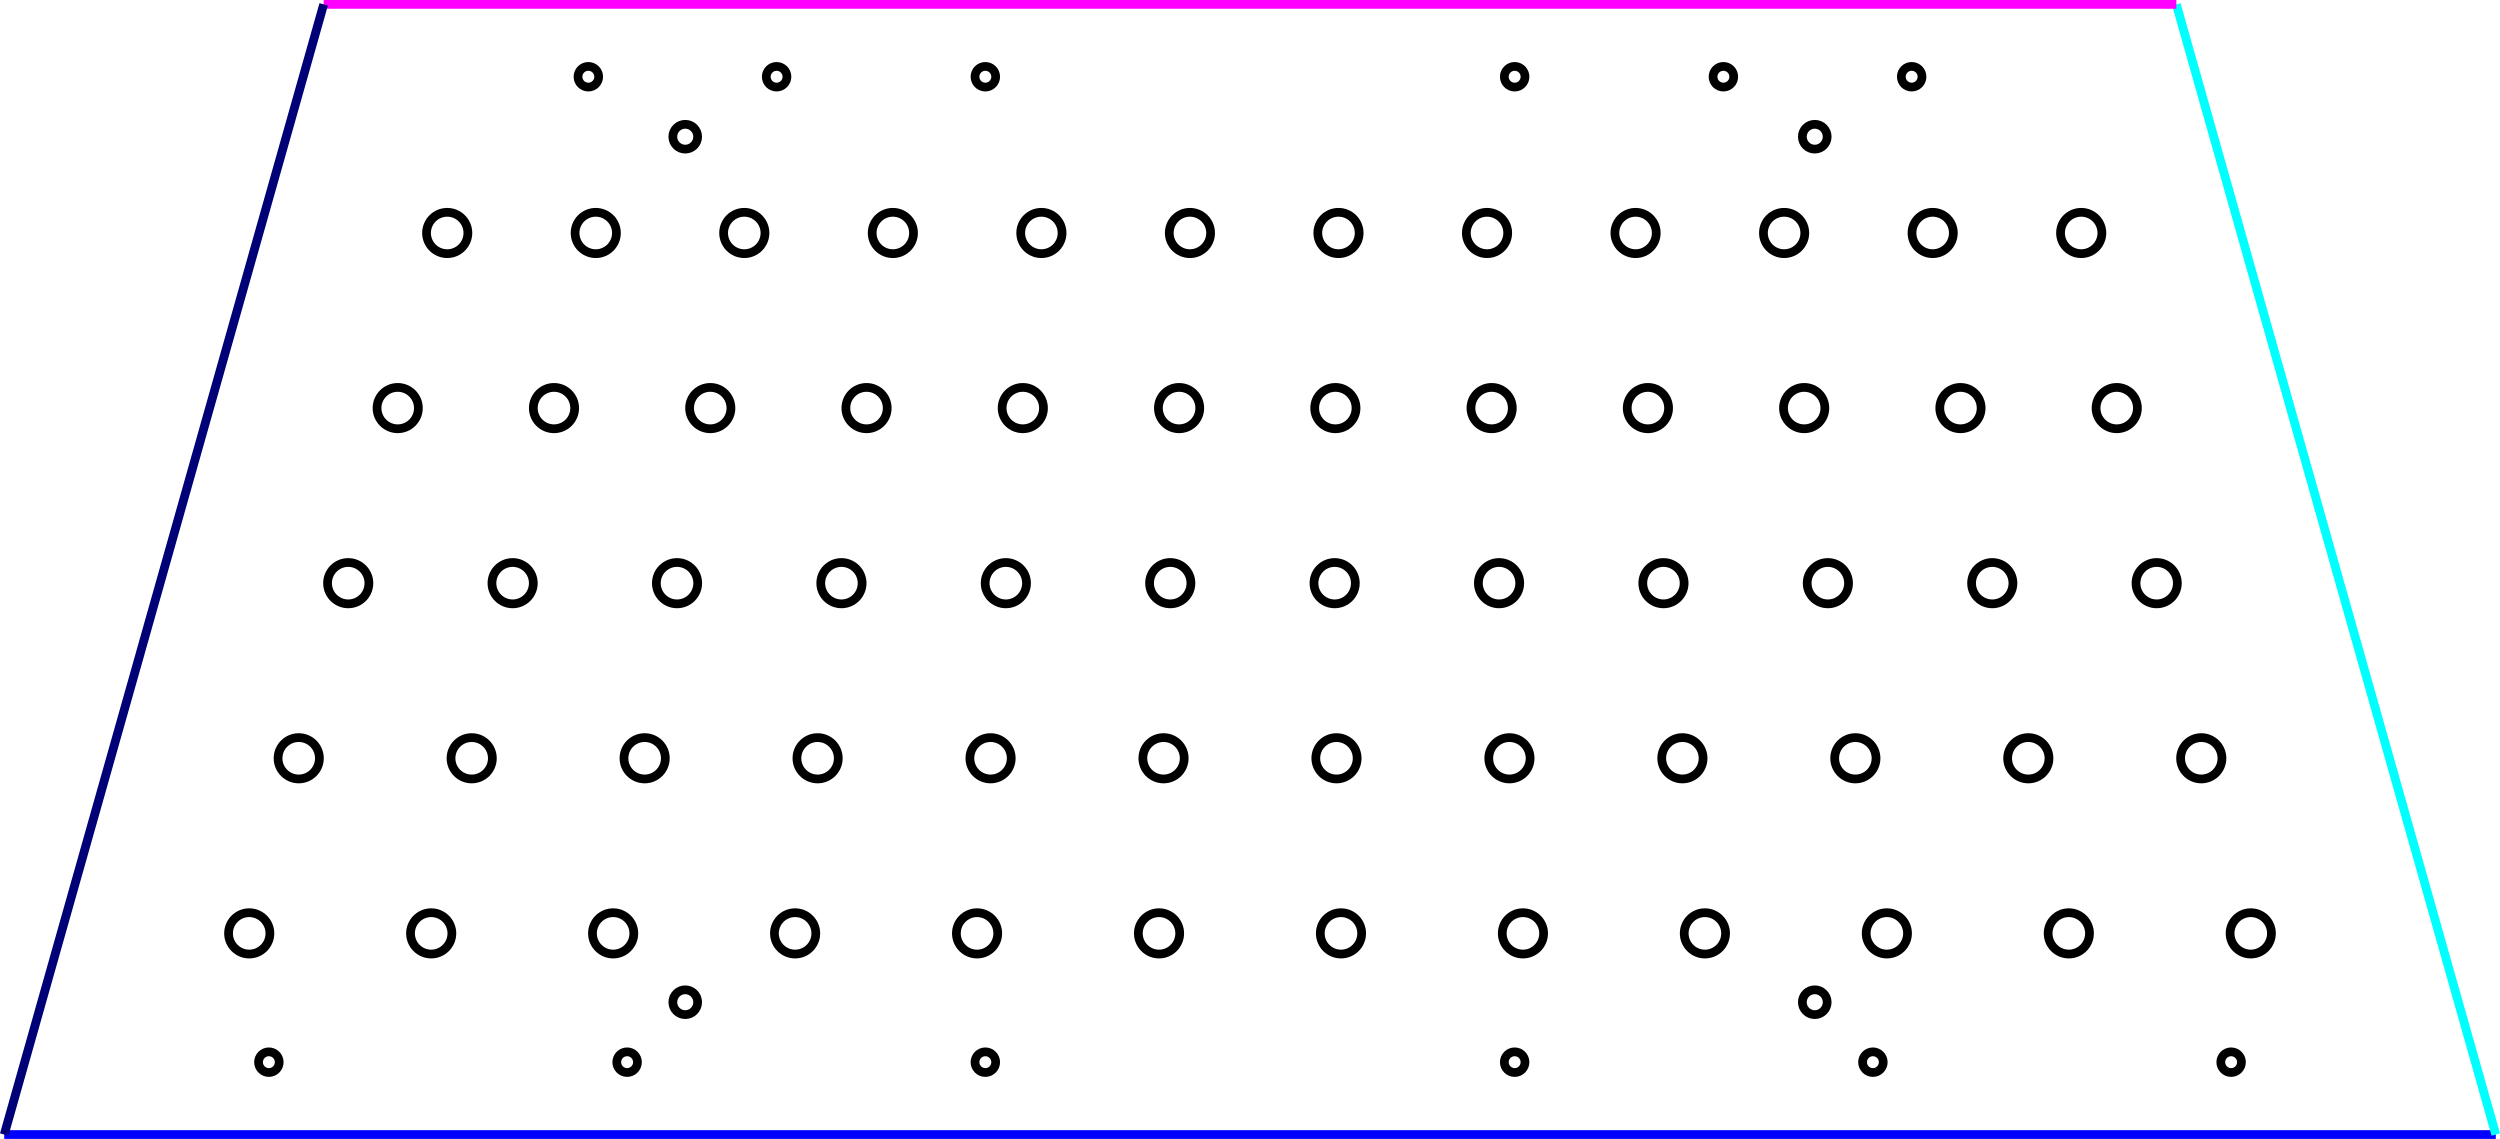
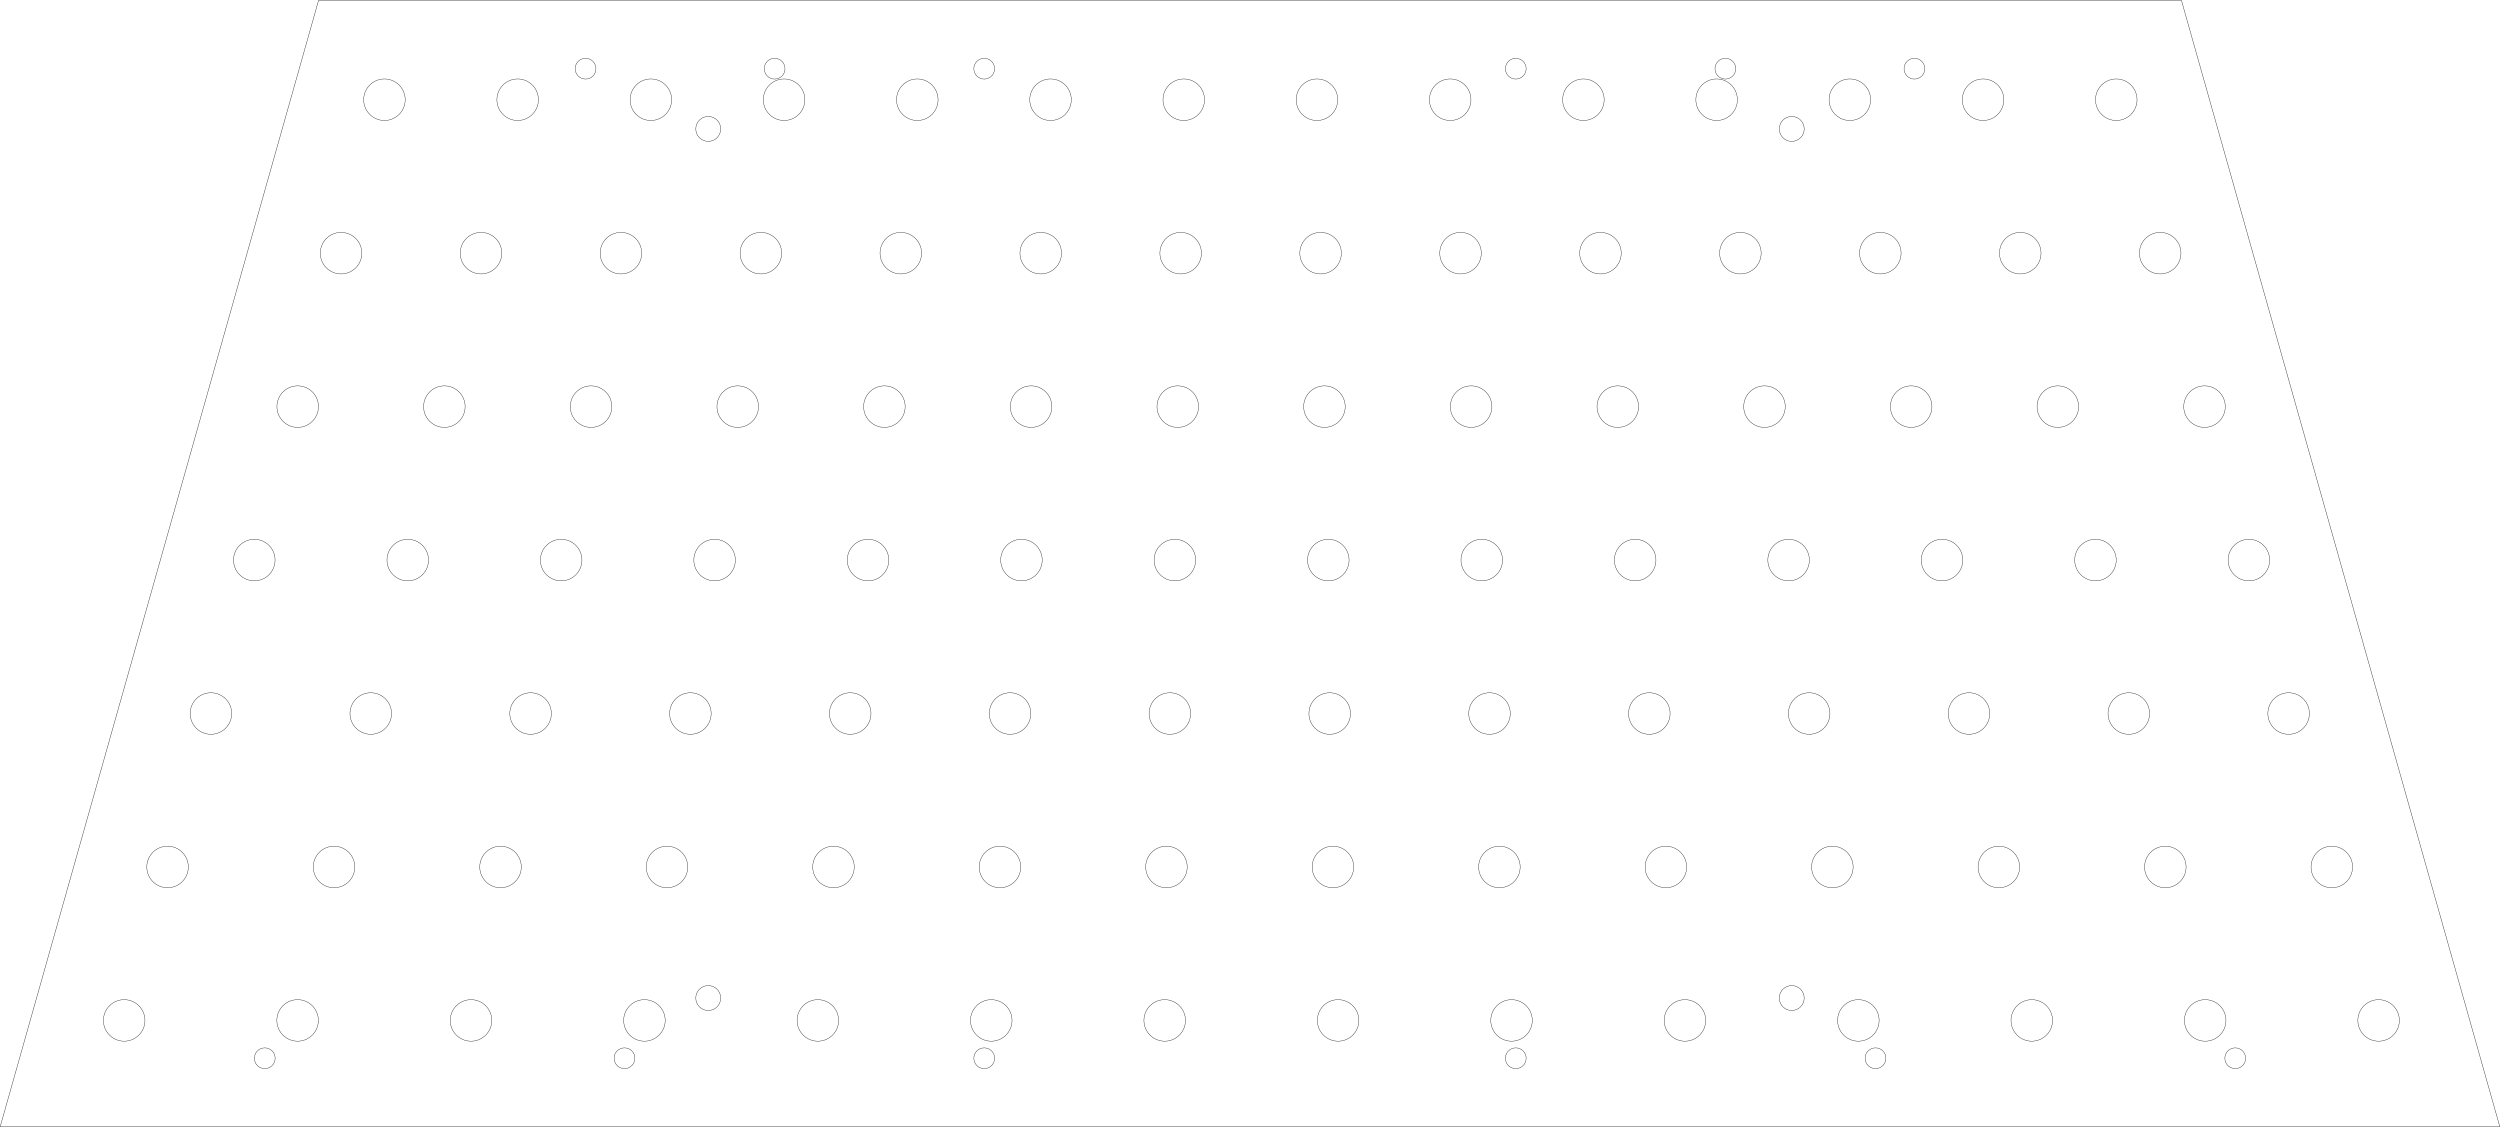
- <svg xmlns="http://www.w3.org/2000/svg" width="285.608" height="130.114" version="1.1" id="svg930">
-   <defs id="defs696">
+ <svg xmlns="http://www.w3.org/2000/svg" width="191.14cm" height="86.162cm" version="1.1" id="svg2692">
+   <defs id="defs2382">
    <marker id="DistanceX" orient="auto" refX="0" refY="0" style="overflow:visible">
-       <path d="M 3,-3 -3,3 M 0,-5 V 5" style="stroke:#000000;stroke-width:0.5" id="path683" />
+       <path d="M 3,-3 -3,3 M 0,-5 V 5" style="stroke:#000000;stroke-width:0.5" id="path2370" />
    </marker>
    <pattern height="8" id="Hatch" patternUnits="userSpaceOnUse" width="8" x="0" y="0">
-       <path d="M8 4 l-4,4" linecap="square" stroke="#000000" stroke-width="0.25" id="path686" />
-       <path d="M6 2 l-4,4" linecap="square" stroke="#000000" stroke-width="0.25" id="path688" />
-       <path d="M4 0 l-4,4" linecap="square" stroke="#000000" stroke-width="0.25" id="path690" />
+       <path d="M8 4 l-4,4" linecap="square" stroke="#000000" stroke-width="0.25" id="path2373" />
+       <path d="M6 2 l-4,4" linecap="square" stroke="#000000" stroke-width="0.25" id="path2375" />
+       <path d="M4 0 l-4,4" linecap="square" stroke="#000000" stroke-width="0.25" id="path2377" />
    </pattern>
-     <symbol id="*Model_Space" />
-     <symbol id="*Paper_Space" />
-     <symbol id="*Paper_Space0" />
+     <symbol id="*MODEL_SPACE" />
+     <symbol id="*PAPER_SPACE" />
  </defs>
-   <g id="g698" transform="translate(142.804,-1043.316)" />
-   <g id="g700" transform="translate(142.804,-1043.316)" />
-   <g id="g702" transform="translate(142.804,-1043.316)" />
-   <g id="g704" transform="translate(142.804,-1043.316)" />
-   <g id="g706" transform="translate(142.804,-1043.316)" />
-   <g id="g708" transform="translate(142.804,-1043.316)" />
-   <g id="g710" transform="translate(142.804,-1043.316)" />
-   <g id="g712" transform="translate(142.804,-1043.316)" />
-   <g id="g714" transform="translate(142.804,-1043.316)" />
-   <g id="g716" transform="translate(142.804,-1043.316)" />
-   <g id="g718" transform="translate(142.804,-1043.316)" />
-   <g id="g720" transform="translate(142.804,-1043.316)" />
-   <g id="g722" transform="translate(142.804,-1043.316)" />
-   <g id="g724" transform="translate(142.804,-1043.316)" />
-   <g id="g726" transform="translate(142.804,-1043.316)" />
-   <g id="g728" transform="translate(142.804,-1043.316)" />
-   <g id="g730" transform="translate(142.804,-1043.316)" />
-   <g id="g732" transform="translate(142.804,-1043.316)" />
-   <g id="g734" transform="translate(142.804,-1043.316)" />
-   <g id="g736" transform="translate(142.804,-1043.316)" />
-   <g id="g738" transform="translate(142.804,-1043.316)" />
-   <g id="g740" transform="translate(142.804,-1043.316)" />
-   <g id="g742" transform="translate(142.804,-1043.316)" />
-   <g id="g744" transform="translate(142.804,-1043.316)" />
-   <g id="g746" transform="translate(142.804,-1043.316)" />
-   <g id="g748" transform="translate(142.804,-1043.316)" />
-   <g id="g750" transform="translate(142.804,-1043.316)" />
-   <g id="g912" transform="translate(142.804,-1043.316)">
-     <path d="m -89.351,1069.933 a 2.362,2.362 0 1 0 -4.724,0 2.362,2.362 0 1 0 4.724,0 z" style="fill:none;stroke:#000000" id="path752" />
-     <path d="m -72.381,1069.933 a 2.362,2.362 0 1 0 -4.724,0 2.362,2.362 0 1 0 4.724,0 z" style="fill:none;stroke:#000000" id="path754" />
-     <path d="m -55.411,1069.933 a 2.362,2.362 0 1 0 -4.724,0 2.362,2.362 0 1 0 4.724,0 z" style="fill:none;stroke:#000000" id="path756" />
-     <path d="m -38.44,1069.933 a 2.362,2.362 0 1 0 -4.724,0 2.362,2.362 0 1 0 4.724,0 z" style="fill:none;stroke:#000000" id="path758" />
-     <path d="m -21.47,1069.933 a 2.362,2.362 0 1 0 -4.724,0 2.362,2.362 0 1 0 4.724,0 z" style="fill:none;stroke:#000000" id="path760" />
-     <path d="m -4.5,1069.933 a 2.362,2.362 0 1 0 -4.724,0 2.362,2.362 0 1 0 4.724,0 z" style="fill:none;stroke:#000000" id="path762" />
-     <path d="m 12.471,1069.933 a 2.362,2.362 0 1 0 -4.724,0 2.362,2.362 0 1 0 4.724,0 z" style="fill:none;stroke:#000000" id="path764" />
-     <path d="m 29.441,1069.933 a 2.362,2.362 0 1 0 -4.724,0 2.362,2.362 0 1 0 4.724,0 z" style="fill:none;stroke:#000000" id="path766" />
-     <path d="m 46.411,1069.933 a 2.362,2.362 0 1 0 -4.724,0 2.362,2.362 0 1 0 4.724,0 z" style="fill:none;stroke:#000000" id="path768" />
-     <path d="m 63.381,1069.933 a 2.362,2.362 0 1 0 -4.724,0 2.362,2.362 0 1 0 4.724,0 z" style="fill:none;stroke:#000000" id="path770" />
-     <path d="m 80.352,1069.933 a 2.362,2.362 0 1 0 -4.724,0 2.362,2.362 0 1 0 4.724,0 z" style="fill:none;stroke:#000000" id="path772" />
-     <path d="m 97.322,1069.933 a 2.362,2.362 0 1 0 -4.724,0 2.362,2.362 0 1 0 4.724,0 z" style="fill:none;stroke:#000000" id="path774" />
-     <path d="m -95.006,1089.937 a 2.362,2.362 0 1 0 -4.724,0 2.362,2.362 0 1 0 4.724,0 z" style="fill:none;stroke:#000000" id="path776" />
-     <path d="m -77.152,1089.937 a 2.362,2.362 0 1 0 -4.724,0 2.362,2.362 0 1 0 4.724,0 z" style="fill:none;stroke:#000000" id="path778" />
-     <path d="m -59.299,1089.937 a 2.362,2.362 0 1 0 -4.724,0 2.362,2.362 0 1 0 4.724,0 z" style="fill:none;stroke:#000000" id="path780" />
-     <path d="m -41.446,1089.937 a 2.362,2.362 0 1 0 -4.724,0 2.362,2.362 0 1 0 4.724,0 z" style="fill:none;stroke:#000000" id="path782" />
-     <path d="m -23.593,1089.937 a 2.362,2.362 0 1 0 -4.724,0 2.362,2.362 0 1 0 4.724,0 z" style="fill:none;stroke:#000000" id="path784" />
-     <path d="m -5.739,1089.937 a 2.362,2.362 0 1 0 -4.724,0 2.362,2.362 0 1 0 4.724,0 z" style="fill:none;stroke:#000000" id="path786" />
-     <path d="m 12.114,1089.937 a 2.362,2.362 0 1 0 -4.724,0 2.362,2.362 0 1 0 4.724,0 z" style="fill:none;stroke:#000000" id="path788" />
-     <path d="m 29.967,1089.937 a 2.362,2.362 0 1 0 -4.724,0 2.362,2.362 0 1 0 4.724,0 z" style="fill:none;stroke:#000000" id="path790" />
-     <path d="m 47.82,1089.937 a 2.362,2.362 0 1 0 -4.724,0 2.362,2.362 0 1 0 4.724,0 z" style="fill:none;stroke:#000000" id="path792" />
-     <path d="m 65.674,1089.937 a 2.362,2.362 0 1 0 -4.724,0 2.362,2.362 0 1 0 4.724,0 z" style="fill:none;stroke:#000000" id="path794" />
-     <path d="m 83.527,1089.937 a 2.362,2.362 0 1 0 -4.724,0 2.362,2.362 0 1 0 4.724,0 z" style="fill:none;stroke:#000000" id="path796" />
-     <path d="m 101.38,1089.937 a 2.362,2.362 0 1 0 -4.724,0 2.362,2.362 0 1 0 4.724,0 z" style="fill:none;stroke:#000000" id="path798" />
-     <path d="m -100.66,1109.94 a 2.362,2.362 0 1 0 -4.724,0 2.362,2.362 0 1 0 4.724,0 z" style="fill:none;stroke:#000000" id="path800" />
-     <path d="m -81.878,1109.94 a 2.362,2.362 0 1 0 -4.724,0 2.362,2.362 0 1 0 4.724,0 z" style="fill:none;stroke:#000000" id="path802" />
-     <path d="m -63.096,1109.94 a 2.362,2.362 0 1 0 -4.724,0 2.362,2.362 0 1 0 4.724,0 z" style="fill:none;stroke:#000000" id="path804" />
-     <path d="m -44.313,1109.94 a 2.362,2.362 0 1 0 -4.724,0 2.362,2.362 0 1 0 4.724,0 z" style="fill:none;stroke:#000000" id="path806" />
-     <path d="m -25.531,1109.94 a 2.362,2.362 0 1 0 -4.724,0 2.362,2.362 0 1 0 4.724,0 z" style="fill:none;stroke:#000000" id="path808" />
-     <path d="m -6.749,1109.94 a 2.362,2.362 0 1 0 -4.724,0 2.362,2.362 0 1 0 4.724,0 z" style="fill:none;stroke:#000000" id="path810" />
-     <path d="m 12.033,1109.94 a 2.362,2.362 0 1 0 -4.724,0 2.362,2.362 0 1 0 4.724,0 z" style="fill:none;stroke:#000000" id="path812" />
-     <path d="m 30.815,1109.94 a 2.362,2.362 0 1 0 -4.724,0 2.362,2.362 0 1 0 4.724,0 z" style="fill:none;stroke:#000000" id="path814" />
-     <path d="m 49.597,1109.94 a 2.362,2.362 0 1 0 -4.724,0 2.362,2.362 0 1 0 4.724,0 z" style="fill:none;stroke:#000000" id="path816" />
-     <path d="m 68.379,1109.94 a 2.362,2.362 0 1 0 -4.724,0 2.362,2.362 0 1 0 4.724,0 z" style="fill:none;stroke:#000000" id="path818" />
-     <path d="m 87.161,1109.94 a 2.362,2.362 0 1 0 -4.724,0 2.362,2.362 0 1 0 4.724,0 z" style="fill:none;stroke:#000000" id="path820" />
-     <path d="m 105.944,1109.94 a 2.362,2.362 0 1 0 -4.724,0 2.362,2.362 0 1 0 4.724,0 z" style="fill:none;stroke:#000000" id="path822" />
-     <path d="m -106.314,1129.944 a 2.362,2.362 0 1 0 -4.724,0 2.362,2.362 0 1 0 4.724,0 z" style="fill:none;stroke:#000000" id="path824" />
-     <path d="m -86.555,1129.944 a 2.362,2.362 0 1 0 -4.724,0 2.362,2.362 0 1 0 4.724,0 z" style="fill:none;stroke:#000000" id="path826" />
-     <path d="m -66.795,1129.944 a 2.362,2.362 0 1 0 -4.724,0 2.362,2.362 0 1 0 4.724,0 z" style="fill:none;stroke:#000000" id="path828" />
-     <path d="m -47.036,1129.944 a 2.362,2.362 0 1 0 -4.724,0 2.362,2.362 0 1 0 4.724,0 z" style="fill:none;stroke:#000000" id="path830" />
-     <path d="m -27.277,1129.944 a 2.362,2.362 0 1 0 -4.724,0 2.362,2.362 0 1 0 4.724,0 z" style="fill:none;stroke:#000000" id="path832" />
-     <path d="m -7.517,1129.944 a 2.362,2.362 0 1 0 -4.724,0 2.362,2.362 0 1 0 4.724,0 z" style="fill:none;stroke:#000000" id="path834" />
-     <path d="m 12.242,1129.944 a 2.362,2.362 0 1 0 -4.724,0 2.362,2.362 0 1 0 4.724,0 z" style="fill:none;stroke:#000000" id="path836" />
-     <path d="m 32.001,1129.944 a 2.362,2.362 0 1 0 -4.724,0 2.362,2.362 0 1 0 4.724,0 z" style="fill:none;stroke:#000000" id="path838" />
-     <path d="m 51.761,1129.944 a 2.362,2.362 0 1 0 -4.724,0 2.362,2.362 0 1 0 4.724,0 z" style="fill:none;stroke:#000000" id="path840" />
-     <path d="m 71.52,1129.944 a 2.362,2.362 0 1 0 -4.724,0 2.362,2.362 0 1 0 4.724,0 z" style="fill:none;stroke:#000000" id="path842" />
-     <path d="m 91.279,1129.944 a 2.362,2.362 0 1 0 -4.724,0 2.362,2.362 0 1 0 4.724,0 z" style="fill:none;stroke:#000000" id="path844" />
-     <path d="m 111.039,1129.944 a 2.362,2.362 0 1 0 -4.724,0 2.362,2.362 0 1 0 4.724,0 z" style="fill:none;stroke:#000000" id="path846" />
-     <path d="m -111.969,1149.948 a 2.362,2.362 0 1 0 -4.724,0 2.362,2.362 0 1 0 4.724,0 z" style="fill:none;stroke:#000000" id="path848" />
-     <path d="m -91.181,1149.948 a 2.362,2.362 0 1 0 -4.724,0 2.362,2.362 0 1 0 4.724,0 z" style="fill:none;stroke:#000000" id="path850" />
-     <path d="m -70.394,1149.948 a 2.362,2.362 0 1 0 -4.724,0 2.362,2.362 0 1 0 4.724,0 z" style="fill:none;stroke:#000000" id="path852" />
-     <path d="m -49.606,1149.948 a 2.362,2.362 0 1 0 -4.724,0 2.362,2.362 0 1 0 4.724,0 z" style="fill:none;stroke:#000000" id="path854" />
-     <path d="m -28.819,1149.948 a 2.362,2.362 0 1 0 -4.724,0 2.362,2.362 0 1 0 4.724,0 z" style="fill:none;stroke:#000000" id="path856" />
-     <path d="m -8.031,1149.948 a 2.362,2.362 0 1 0 -4.724,0 2.362,2.362 0 1 0 4.724,0 z" style="fill:none;stroke:#000000" id="path858" />
-     <path d="m 12.756,1149.948 a 2.362,2.362 0 1 0 -4.724,0 2.362,2.362 0 1 0 4.724,0 z" style="fill:none;stroke:#000000" id="path860" />
-     <path d="m 33.543,1149.948 a 2.362,2.362 0 1 0 -4.724,0 2.362,2.362 0 1 0 4.724,0 z" style="fill:none;stroke:#000000" id="path862" />
-     <path d="m 54.331,1149.948 a 2.362,2.362 0 1 0 -4.724,0 2.362,2.362 0 1 0 4.724,0 z" style="fill:none;stroke:#000000" id="path864" />
-     <path d="m 75.118,1149.948 a 2.362,2.362 0 1 0 -4.724,0 2.362,2.362 0 1 0 4.724,0 z" style="fill:none;stroke:#000000" id="path866" />
-     <path d="m 95.906,1149.948 a 2.362,2.362 0 1 0 -4.724,0 2.362,2.362 0 1 0 4.724,0 z" style="fill:none;stroke:#000000" id="path868" />
-     <path d="m 116.693,1149.948 a 2.362,2.362 0 1 0 -4.724,0 2.362,2.362 0 1 0 4.724,0 z" style="fill:none;stroke:#000000" id="path870" />
-     <path d="m -63.103,1157.812 a 1.417,1.417 0 1 0 -2.835,0 1.417,1.417 0 1 0 2.835,0 z" style="fill:none;stroke:#000000" id="path872" />
-     <path d="m -63.103,1058.934 a 1.417,1.417 0 1 0 -2.835,0 1.417,1.417 0 1 0 2.835,0 z" style="fill:none;stroke:#000000" id="path874" />
-     <path d="m 65.938,1058.934 a 1.417,1.417 0 1 0 -2.835,0 1.417,1.417 0 1 0 2.835,0 z" style="fill:none;stroke:#000000" id="path876" />
-     <path d="m 65.938,1157.812 a 1.417,1.417 0 1 0 -2.835,0 1.417,1.417 0 1 0 2.835,0 z" style="fill:none;stroke:#000000" id="path878" />
-     <path d="m -52.901,1052.083 a 1.181,1.181 0 1 0 -2.362,0 1.181,1.181 0 1 0 2.362,0 z" style="fill:none;stroke:#000000" id="path880" />
-     <path d="m -29.055,1052.083 a 1.181,1.181 0 1 0 -2.362,0 1.181,1.181 0 1 0 2.362,0 z" style="fill:none;stroke:#000000" id="path882" />
-     <path d="m -74.409,1052.083 a 1.181,1.181 0 1 0 -2.362,0 1.181,1.181 0 1 0 2.362,0 z" style="fill:none;stroke:#000000" id="path884" />
-     <path d="m 55.263,1052.083 a 1.181,1.181 0 1 0 -2.362,0 1.181,1.181 0 1 0 2.362,0 z" style="fill:none;stroke:#000000" id="path886" />
-     <path d="m 76.772,1052.083 a 1.181,1.181 0 1 0 -2.362,0 1.181,1.181 0 1 0 2.362,0 z" style="fill:none;stroke:#000000" id="path888" />
-     <path d="m 31.417,1052.083 a 1.181,1.181 0 1 0 -2.362,0 1.181,1.181 0 1 0 2.362,0 z" style="fill:none;stroke:#000000" id="path890" />
-     <path d="m -69.98,1164.662 a 1.181,1.181 0 1 0 -2.362,0 1.181,1.181 0 1 0 2.362,0 z" style="fill:none;stroke:#000000" id="path892" />
-     <path d="m -110.906,1164.662 a 1.181,1.181 0 1 0 -2.362,0 1.181,1.181 0 1 0 2.362,0 z" style="fill:none;stroke:#000000" id="path894" />
-     <path d="m -29.055,1164.662 a 1.181,1.181 0 1 0 -2.362,0 1.181,1.181 0 1 0 2.362,0 z" style="fill:none;stroke:#000000" id="path896" />
-     <path d="m 31.417,1164.662 a 1.181,1.181 0 1 0 -2.362,0 1.181,1.181 0 1 0 2.362,0 z" style="fill:none;stroke:#000000" id="path898" />
-     <path d="m 72.343,1164.662 a 1.181,1.181 0 1 0 -2.362,0 1.181,1.181 0 1 0 2.362,0 z" style="fill:none;stroke:#000000" id="path900" />
-     <path d="m 113.268,1164.662 a 1.181,1.181 0 1 0 -2.362,0 1.181,1.181 0 1 0 2.362,0 z" style="fill:none;stroke:#000000" id="path902" />
-     <path d="M -142.323,1172.93 H 142.323" style="fill:none;stroke:#0000FF" id="path904" />
-     <path d="M 142.323,1172.93 105.827,1043.816" style="fill:none;stroke:#00FFFF" id="path906" />
-     <path d="M -105.827,1043.816 H 105.827" style="fill:none;stroke:#FF00FF" id="path908" />
-     <path d="m -142.323,1172.93 36.496,-129.114" style="fill:none;stroke:#000077" id="path910" />
+   <g id="g2384" transform="translate(3612.089,865.0629)" />
+   <g id="g2386" transform="translate(3612.089,865.0629)" />
+   <g id="g2388" transform="translate(3612.089,865.0629)" />
+   <g id="g2390" transform="translate(3612.089,865.0629)" />
+   <g id="g2392" transform="translate(3612.089,865.0629)" />
+   <g id="g2394" transform="translate(3612.089,865.0629)" />
+   <g id="g2396" transform="translate(3612.089,865.0629)" />
+   <g id="g2398" transform="translate(3612.089,865.0629)" />
+   <g id="g2400" transform="translate(3612.089,865.0629)" />
+   <g id="g2402" transform="translate(3612.089,865.0629)" />
+   <g id="g2404" transform="translate(3612.089,865.0629)" />
+   <g id="g2406" transform="translate(3612.089,865.0629)" />
+   <g id="g2408" transform="translate(3612.089,865.0629)" />
+   <g id="g2410" transform="translate(3612.089,865.0629)" />
+   <g id="g2412" transform="translate(3612.089,865.0629)" />
+   <g id="g2414" transform="translate(3612.089,865.0629)" />
+   <g id="g2416" transform="translate(3612.089,865.0629)" />
+   <g id="g2418" transform="translate(3612.089,865.0629)" />
+   <g id="g2420" transform="translate(3612.089,865.0629)" />
+   <g id="g2422" transform="translate(3612.089,865.0629)" />
+   <g id="g2424" transform="translate(3612.089,865.0629)" />
+   <g id="g2426" transform="translate(3612.089,865.0629)" />
+   <g id="g2428" transform="translate(3612.089,865.0629)" />
+   <g id="g2430" transform="translate(3612.089,865.0629)" />
+   <g id="g2432" transform="translate(3612.089,865.0629)" />
+   <g id="g2434" transform="translate(3612.089,865.0629)" />
+   <g id="g2436" transform="translate(3612.089,865.0629)" />
+   <g id="g2674" transform="translate(3612.089,865.0629)">
+     <path d="m -2441.178,-576.901 a 60,60 0 1 0 -120,0 60,60 0 1 0 120,0 z" style="fill:none;stroke:#000000" id="path2438" />
+     <path d="m -2056.22,-576.901 a 60,60 0 1 0 -120,0 60,60 0 1 0 120,0 z" style="fill:none;stroke:#000000" id="path2440" />
+     <path d="m -1671.262,-576.901 a 60,60 0 1 0 -120,0 60,60 0 1 0 120,0 z" style="fill:none;stroke:#000000" id="path2442" />
+     <path d="m -1286.304,-576.901 a 60,60 0 1 0 -120,0 60,60 0 1 0 120,0 z" style="fill:none;stroke:#000000" id="path2444" />
+     <path d="m -901.346,-576.901 a 60,60 0 1 0 -120,0 60,60 0 1 0 120,0 z" style="fill:none;stroke:#000000" id="path2446" />
+     <path d="m -516.388,-576.901 a 60,60 0 1 0 -120,0 60,60 0 1 0 120,0 z" style="fill:none;stroke:#000000" id="path2448" />
+     <path d="m -131.43,-576.901 a 60,60 0 1 0 -120,0 60,60 0 1 0 120,0 z" style="fill:none;stroke:#000000" id="path2450" />
+     <path d="m 253.528,-576.901 a 60,60 0 1 0 -120,0 60,60 0 1 0 120,0 z" style="fill:none;stroke:#000000" id="path2452" />
+     <path d="m 638.486,-576.901 a 60,60 0 1 0 -120,0 60,60 0 1 0 120,0 z" style="fill:none;stroke:#000000" id="path2454" />
+     <path d="m 1023.444,-576.901 a 60,60 0 1 0 -120,0 60,60 0 1 0 120,0 z" style="fill:none;stroke:#000000" id="path2456" />
+     <path d="m 1408.402,-576.901 a 60,60 0 1 0 -120,0 60,60 0 1 0 120,0 z" style="fill:none;stroke:#000000" id="path2458" />
+     <path d="m 1793.36,-576.901 a 60,60 0 1 0 -120,0 60,60 0 1 0 120,0 z" style="fill:none;stroke:#000000" id="path2460" />
+     <path d="m 2178.318,-576.901 a 60,60 0 1 0 -120,0 60,60 0 1 0 120,0 z" style="fill:none;stroke:#000000" id="path2462" />
+     <path d="m 2563.276,-576.901 a 60,60 0 1 0 -120,0 60,60 0 1 0 120,0 z" style="fill:none;stroke:#000000" id="path2464" />
+     <path d="m -2566.519,-133.475 a 60,60 0 1 0 -120,0 60,60 0 1 0 120,0 z" style="fill:none;stroke:#000000" id="path2466" />
+     <path d="m -2162.158,-133.475 a 60,60 0 1 0 -120,0 60,60 0 1 0 120,0 z" style="fill:none;stroke:#000000" id="path2468" />
+     <path d="m -1757.797,-133.475 a 60,60 0 1 0 -120,0 60,60 0 1 0 120,0 z" style="fill:none;stroke:#000000" id="path2470" />
+     <path d="m -1353.436,-133.475 a 60,60 0 1 0 -120,0 60,60 0 1 0 120,0 z" style="fill:none;stroke:#000000" id="path2472" />
+     <path d="m -949.075,-133.475 a 60,60 0 1 0 -120,0 60,60 0 1 0 120,0 z" style="fill:none;stroke:#000000" id="path2474" />
+     <path d="m -544.714,-133.475 a 60,60 0 1 0 -120,0 60,60 0 1 0 120,0 z" style="fill:none;stroke:#000000" id="path2476" />
+     <path d="m -140.353,-133.475 a 60,60 0 1 0 -120,0 60,60 0 1 0 120,0 z" style="fill:none;stroke:#000000" id="path2478" />
+     <path d="m 264.008,-133.475 a 60,60 0 1 0 -120,0 60,60 0 1 0 120,0 z" style="fill:none;stroke:#000000" id="path2480" />
+     <path d="m 668.369,-133.475 a 60,60 0 1 0 -120,0 60,60 0 1 0 120,0 z" style="fill:none;stroke:#000000" id="path2482" />
+     <path d="m 1072.73,-133.475 a 60,60 0 1 0 -120,0 60,60 0 1 0 120,0 z" style="fill:none;stroke:#000000" id="path2484" />
+     <path d="m 1477.091,-133.475 a 60,60 0 1 0 -120,0 60,60 0 1 0 120,0 z" style="fill:none;stroke:#000000" id="path2486" />
+     <path d="m 1881.452,-133.475 a 60,60 0 1 0 -120,0 60,60 0 1 0 120,0 z" style="fill:none;stroke:#000000" id="path2488" />
+     <path d="m 2285.813,-133.475 a 60,60 0 1 0 -120,0 60,60 0 1 0 120,0 z" style="fill:none;stroke:#000000" id="path2490" />
+     <path d="m 2690.174,-133.475 a 60,60 0 1 0 -120,0 60,60 0 1 0 120,0 z" style="fill:none;stroke:#000000" id="path2492" />
+     <path d="m -2691.86,309.951 a 60,60 0 1 0 -120,0 60,60 0 1 0 120,0 z" style="fill:none;stroke:#000000" id="path2494" />
+     <path d="m -2268.006,309.951 a 60,60 0 1 0 -120,0 60,60 0 1 0 120,0 z" style="fill:none;stroke:#000000" id="path2496" />
+     <path d="m -1844.152,309.951 a 60,60 0 1 0 -120,0 60,60 0 1 0 120,0 z" style="fill:none;stroke:#000000" id="path2498" />
+     <path d="m -1420.298,309.951 a 60,60 0 1 0 -120,0 60,60 0 1 0 120,0 z" style="fill:none;stroke:#000000" id="path2500" />
+     <path d="m -996.444,309.951 a 60,60 0 1 0 -120,0 60,60 0 1 0 120,0 z" style="fill:none;stroke:#000000" id="path2502" />
+     <path d="m -572.59,309.951 a 60,60 0 1 0 -120,0 60,60 0 1 0 120,0 z" style="fill:none;stroke:#000000" id="path2504" />
+     <path d="m -148.737,309.951 a 60,60 0 1 0 -120,0 60,60 0 1 0 120,0 z" style="fill:none;stroke:#000000" id="path2506" />
+     <path d="m 275.117,309.951 a 60,60 0 1 0 -120,0 60,60 0 1 0 120,0 z" style="fill:none;stroke:#000000" id="path2508" />
+     <path d="m 698.971,309.951 a 60,60 0 1 0 -120,0 60,60 0 1 0 120,0 z" style="fill:none;stroke:#000000" id="path2510" />
+     <path d="m 1122.825,309.951 a 60,60 0 1 0 -120,0 60,60 0 1 0 120,0 z" style="fill:none;stroke:#000000" id="path2512" />
+     <path d="m 1546.679,309.951 a 60,60 0 1 0 -120,0 60,60 0 1 0 120,0 z" style="fill:none;stroke:#000000" id="path2514" />
+     <path d="m 1970.533,309.951 a 60,60 0 1 0 -120,0 60,60 0 1 0 120,0 z" style="fill:none;stroke:#000000" id="path2516" />
+     <path d="m 2394.387,309.951 a 60,60 0 1 0 -120,0 60,60 0 1 0 120,0 z" style="fill:none;stroke:#000000" id="path2518" />
+     <path d="m 2818.241,309.951 a 60,60 0 1 0 -120,0 60,60 0 1 0 120,0 z" style="fill:none;stroke:#000000" id="path2520" />
+     <path d="m -2817.201,753.376 a 60,60 0 1 0 -120,0 60,60 0 1 0 120,0 z" style="fill:none;stroke:#000000" id="path2522" />
+     <path d="m -2373.842,753.376 a 60,60 0 1 0 -120,0 60,60 0 1 0 120,0 z" style="fill:none;stroke:#000000" id="path2524" />
+     <path d="m -1930.483,753.376 a 60,60 0 1 0 -120,0 60,60 0 1 0 120,0 z" style="fill:none;stroke:#000000" id="path2526" />
+     <path d="m -1487.124,753.376 a 60,60 0 1 0 -120,0 60,60 0 1 0 120,0 z" style="fill:none;stroke:#000000" id="path2528" />
+     <path d="m -1043.765,753.376 a 60,60 0 1 0 -120,0 60,60 0 1 0 120,0 z" style="fill:none;stroke:#000000" id="path2530" />
+     <path d="m -600.406,753.376 a 60,60 0 1 0 -120,0 60,60 0 1 0 120,0 z" style="fill:none;stroke:#000000" id="path2532" />
+     <path d="m -157.047,753.376 a 60,60 0 1 0 -120,0 60,60 0 1 0 120,0 z" style="fill:none;stroke:#000000" id="path2534" />
+     <path d="m 286.312,753.376 a 60,60 0 1 0 -120,0 60,60 0 1 0 120,0 z" style="fill:none;stroke:#000000" id="path2536" />
+     <path d="m 729.671,753.376 a 60,60 0 1 0 -120,0 60,60 0 1 0 120,0 z" style="fill:none;stroke:#000000" id="path2538" />
+     <path d="m 1173.029,753.376 a 60,60 0 1 0 -120,0 60,60 0 1 0 120,0 z" style="fill:none;stroke:#000000" id="path2540" />
+     <path d="m 1616.388,753.376 a 60,60 0 1 0 -120,0 60,60 0 1 0 120,0 z" style="fill:none;stroke:#000000" id="path2542" />
+     <path d="m 2059.747,753.376 a 60,60 0 1 0 -120,0 60,60 0 1 0 120,0 z" style="fill:none;stroke:#000000" id="path2544" />
+     <path d="m 2503.106,753.376 a 60,60 0 1 0 -120,0 60,60 0 1 0 120,0 z" style="fill:none;stroke:#000000" id="path2546" />
+     <path d="m 2946.465,753.376 a 60,60 0 1 0 -120,0 60,60 0 1 0 120,0 z" style="fill:none;stroke:#000000" id="path2548" />
+     <path d="m -2942.541,1196.802 a 60,60 0 1 0 -120,0 60,60 0 1 0 120,0 z" style="fill:none;stroke:#000000" id="path2550" />
+     <path d="m -2480.709,1196.802 a 60,60 0 1 0 -120,0 60,60 0 1 0 120,0 z" style="fill:none;stroke:#000000" id="path2552" />
+     <path d="m -2018.877,1196.802 a 60,60 0 1 0 -120,0 60,60 0 1 0 120,0 z" style="fill:none;stroke:#000000" id="path2554" />
+     <path d="m -1557.045,1196.802 a 60,60 0 1 0 -120,0 60,60 0 1 0 120,0 z" style="fill:none;stroke:#000000" id="path2556" />
+     <path d="m -1095.213,1196.802 a 60,60 0 1 0 -120,0 60,60 0 1 0 120,0 z" style="fill:none;stroke:#000000" id="path2558" />
+     <path d="m -633.381,1196.802 a 60,60 0 1 0 -120,0 60,60 0 1 0 120,0 z" style="fill:none;stroke:#000000" id="path2560" />
+     <path d="m -171.548,1196.802 a 60,60 0 1 0 -120,0 60,60 0 1 0 120,0 z" style="fill:none;stroke:#000000" id="path2562" />
+     <path d="m 290.284,1196.802 a 60,60 0 1 0 -120,0 60,60 0 1 0 120,0 z" style="fill:none;stroke:#000000" id="path2564" />
+     <path d="m 752.116,1196.802 a 60,60 0 1 0 -120,0 60,60 0 1 0 120,0 z" style="fill:none;stroke:#000000" id="path2566" />
+     <path d="m 1213.948,1196.802 a 60,60 0 1 0 -120,0 60,60 0 1 0 120,0 z" style="fill:none;stroke:#000000" id="path2568" />
+     <path d="m 1675.78,1196.802 a 60,60 0 1 0 -120,0 60,60 0 1 0 120,0 z" style="fill:none;stroke:#000000" id="path2570" />
+     <path d="m 2137.613,1196.802 a 60,60 0 1 0 -120,0 60,60 0 1 0 120,0 z" style="fill:none;stroke:#000000" id="path2572" />
+     <path d="m 2599.445,1196.802 a 60,60 0 1 0 -120,0 60,60 0 1 0 120,0 z" style="fill:none;stroke:#000000" id="path2574" />
+     <path d="m 3061.277,1196.802 a 60,60 0 1 0 -120,0 60,60 0 1 0 120,0 z" style="fill:none;stroke:#000000" id="path2576" />
+     <path d="m -3067.882,1640.227 a 60,60 0 1 0 -120,0 60,60 0 1 0 120,0 z" style="fill:none;stroke:#000000" id="path2578" />
+     <path d="m -2586.807,1640.227 a 60,60 0 1 0 -120,0 60,60 0 1 0 120,0 z" style="fill:none;stroke:#000000" id="path2580" />
+     <path d="m -2105.732,1640.227 a 60,60 0 1 0 -120,0 60,60 0 1 0 120,0 z" style="fill:none;stroke:#000000" id="path2582" />
+     <path d="m -1624.657,1640.227 a 60,60 0 1 0 -120,0 60,60 0 1 0 120,0 z" style="fill:none;stroke:#000000" id="path2584" />
+     <path d="m -1143.582,1640.227 a 60,60 0 1 0 -120,0 60,60 0 1 0 120,0 z" style="fill:none;stroke:#000000" id="path2586" />
+     <path d="m -662.506,1640.227 a 60,60 0 1 0 -120,0 60,60 0 1 0 120,0 z" style="fill:none;stroke:#000000" id="path2588" />
+     <path d="m -181.431,1640.227 a 60,60 0 1 0 -120,0 60,60 0 1 0 120,0 z" style="fill:none;stroke:#000000" id="path2590" />
+     <path d="m 299.644,1640.227 a 60,60 0 1 0 -120,0 60,60 0 1 0 120,0 z" style="fill:none;stroke:#000000" id="path2592" />
+     <path d="m 780.719,1640.227 a 60,60 0 1 0 -120,0 60,60 0 1 0 120,0 z" style="fill:none;stroke:#000000" id="path2594" />
+     <path d="m 1261.794,1640.227 a 60,60 0 1 0 -120,0 60,60 0 1 0 120,0 z" style="fill:none;stroke:#000000" id="path2596" />
+     <path d="m 1742.87,1640.227 a 60,60 0 1 0 -120,0 60,60 0 1 0 120,0 z" style="fill:none;stroke:#000000" id="path2598" />
+     <path d="m 2223.945,1640.227 a 60,60 0 1 0 -120,0 60,60 0 1 0 120,0 z" style="fill:none;stroke:#000000" id="path2600" />
+     <path d="m 2705.02,1640.227 a 60,60 0 1 0 -120,0 60,60 0 1 0 120,0 z" style="fill:none;stroke:#000000" id="path2602" />
+     <path d="m 3186.095,1640.227 a 60,60 0 1 0 -120,0 60,60 0 1 0 120,0 z" style="fill:none;stroke:#000000" id="path2604" />
+     <path d="m -3193.223,2083.653 a 60,60 0 1 0 -120,0 60,60 0 1 0 120,0 z" style="fill:none;stroke:#000000" id="path2606" />
+     <path d="m -2692.103,2083.653 a 60,60 0 1 0 -120,0 60,60 0 1 0 120,0 z" style="fill:none;stroke:#000000" id="path2608" />
+     <path d="m -2190.983,2083.653 a 60,60 0 1 0 -120,0 60,60 0 1 0 120,0 z" style="fill:none;stroke:#000000" id="path2610" />
+     <path d="m -1689.863,2083.653 a 60,60 0 1 0 -120,0 60,60 0 1 0 120,0 z" style="fill:none;stroke:#000000" id="path2612" />
+     <path d="m -1188.743,2083.653 a 60,60 0 1 0 -120,0 60,60 0 1 0 120,0 z" style="fill:none;stroke:#000000" id="path2614" />
+     <path d="m -687.623,2083.653 a 60,60 0 1 0 -120,0 60,60 0 1 0 120,0 z" style="fill:none;stroke:#000000" id="path2616" />
+     <path d="m -186.503,2083.653 a 60,60 0 1 0 -120,0 60,60 0 1 0 120,0 z" style="fill:none;stroke:#000000" id="path2618" />
+     <path d="m 314.617,2083.653 a 60,60 0 1 0 -120,0 60,60 0 1 0 120,0 z" style="fill:none;stroke:#000000" id="path2620" />
+     <path d="m 815.737,2083.653 a 60,60 0 1 0 -120,0 60,60 0 1 0 120,0 z" style="fill:none;stroke:#000000" id="path2622" />
+     <path d="m 1316.857,2083.653 a 60,60 0 1 0 -120,0 60,60 0 1 0 120,0 z" style="fill:none;stroke:#000000" id="path2624" />
+     <path d="m 1817.977,2083.653 a 60,60 0 1 0 -120,0 60,60 0 1 0 120,0 z" style="fill:none;stroke:#000000" id="path2626" />
+     <path d="m 2319.097,2083.653 a 60,60 0 1 0 -120,0 60,60 0 1 0 120,0 z" style="fill:none;stroke:#000000" id="path2628" />
+     <path d="m 2820.217,2083.653 a 60,60 0 1 0 -120,0 60,60 0 1 0 120,0 z" style="fill:none;stroke:#000000" id="path2630" />
+     <path d="m 3321.337,2083.653 a 60,60 0 1 0 -120,0 60,60 0 1 0 120,0 z" style="fill:none;stroke:#000000" id="path2632" />
+     <path d="M -2691.392,-864.563 H 2691.392" style="fill:none;stroke:#000000" id="path2634" />
+     <path d="m -3611.608,2390.939 920.216,-3255.502" style="fill:none;stroke:#000000" id="path2636" />
+     <path d="M -3611.608,2390.939 H 3611.608" style="fill:none;stroke:#000000" id="path2638" />
+     <path d="M 3611.608,2390.939 2691.392,-864.563" style="fill:none;stroke:#000000" id="path2640" />
+     <path d="m -1529.48,2018.939 a 36,36 0 1 0 -72,0 36,36 0 1 0 72,0 z" style="fill:none;stroke:#000000" id="path2642" />
+     <path d="m -1529.48,-492.563 a 36,36 0 1 0 -72,0 36,36 0 1 0 72,0 z" style="fill:none;stroke:#000000" id="path2644" />
+     <path d="m 1601.48,-492.563 a 36,36 0 1 0 -72,0 36,36 0 1 0 72,0 z" style="fill:none;stroke:#000000" id="path2646" />
+     <path d="m 1601.48,2018.939 a 36,36 0 1 0 -72,0 36,36 0 1 0 72,0 z" style="fill:none;stroke:#000000" id="path2648" />
+     <path d="m -1343.68,-666.563 a 30,30 0 1 0 -60,0 30,30 0 1 0 60,0 z" style="fill:none;stroke:#000000" id="path2650" />
+     <path d="m -738,-666.563 a 30,30 0 1 0 -60,0 30,30 0 1 0 60,0 z" style="fill:none;stroke:#000000" id="path2652" />
+     <path d="m -1890,-666.563 a 30,30 0 1 0 -60,0 30,30 0 1 0 60,0 z" style="fill:none;stroke:#000000" id="path2654" />
+     <path d="m 1403.68,-666.563 a 30,30 0 1 0 -60,0 30,30 0 1 0 60,0 z" style="fill:none;stroke:#000000" id="path2656" />
+     <path d="m 1950,-666.563 a 30,30 0 1 0 -60,0 30,30 0 1 0 60,0 z" style="fill:none;stroke:#000000" id="path2658" />
+     <path d="m 798,-666.563 a 30,30 0 1 0 -60,0 30,30 0 1 0 60,0 z" style="fill:none;stroke:#000000" id="path2660" />
+     <path d="m -1777.5,2192.939 a 30,30 0 1 0 -60,0 30,30 0 1 0 60,0 z" style="fill:none;stroke:#000000" id="path2662" />
+     <path d="m -2817,2192.939 a 30,30 0 1 0 -60,0 30,30 0 1 0 60,0 z" style="fill:none;stroke:#000000" id="path2664" />
+     <path d="m -738,2192.939 a 30,30 0 1 0 -60,0 30,30 0 1 0 60,0 z" style="fill:none;stroke:#000000" id="path2666" />
+     <path d="m 798,2192.939 a 30,30 0 1 0 -60,0 30,30 0 1 0 60,0 z" style="fill:none;stroke:#000000" id="path2668" />
+     <path d="m 1837.5,2192.939 a 30,30 0 1 0 -60,0 30,30 0 1 0 60,0 z" style="fill:none;stroke:#000000" id="path2670" />
+     <path d="m 2877,2192.939 a 30,30 0 1 0 -60,0 30,30 0 1 0 60,0 z" style="fill:none;stroke:#000000" id="path2672" />
  </g>
-   <g id="g914" transform="translate(142.804,-1043.316)" />
-   <g id="g916" transform="translate(142.804,-1043.316)" />
-   <g id="g918" transform="translate(142.804,-1043.316)" />
-   <g id="g920" transform="translate(142.804,-1043.316)" />
-   <g id="g922" transform="translate(142.804,-1043.316)" />
-   <g id="g924" transform="translate(142.804,-1043.316)" />
-   <g id="g926" transform="translate(142.804,-1043.316)" />
-   <g id="g928" transform="translate(142.804,-1043.316)" />
+   <g id="g2676" transform="translate(3612.089,865.0629)" />
+   <g id="g2678" transform="translate(3612.089,865.0629)" />
+   <g id="g2680" transform="translate(3612.089,865.0629)" />
+   <g id="g2682" transform="translate(3612.089,865.0629)" />
+   <g id="g2684" transform="translate(3612.089,865.0629)" />
+   <g id="g2686" transform="translate(3612.089,865.0629)" />
+   <g id="g2688" transform="translate(3612.089,865.0629)" />
+   <g id="g2690" transform="translate(3612.089,865.0629)" />
</svg>
